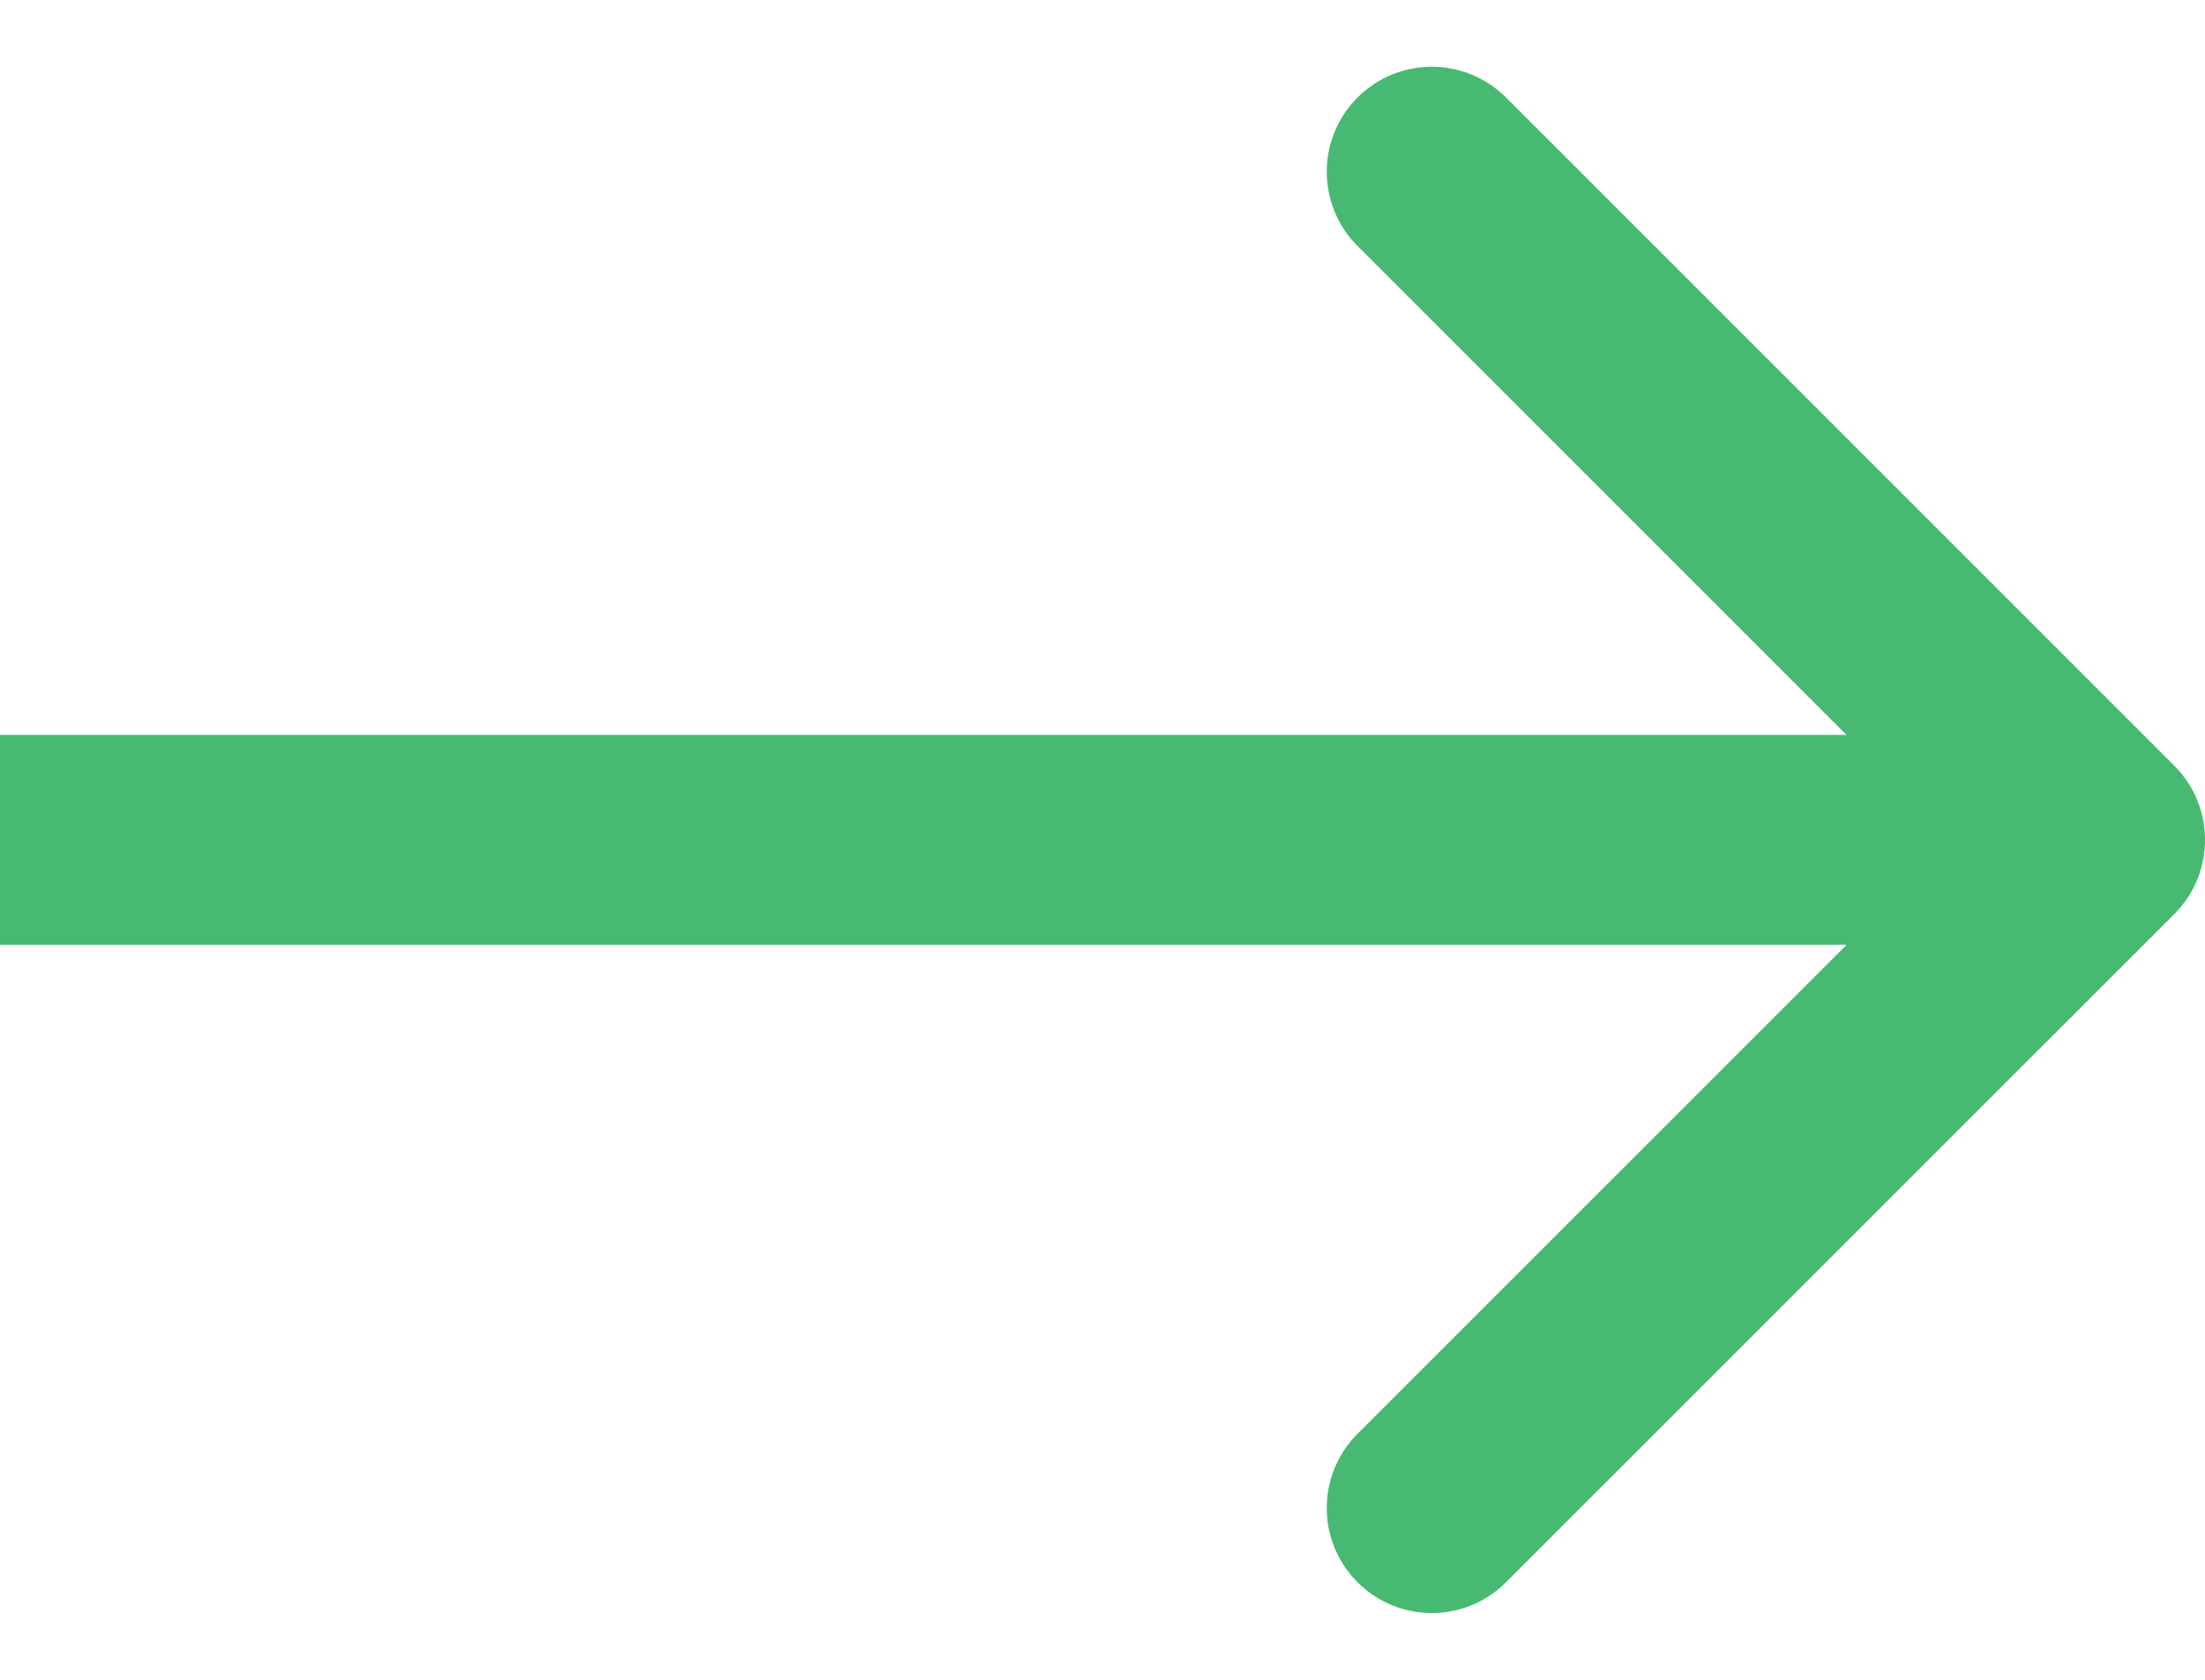
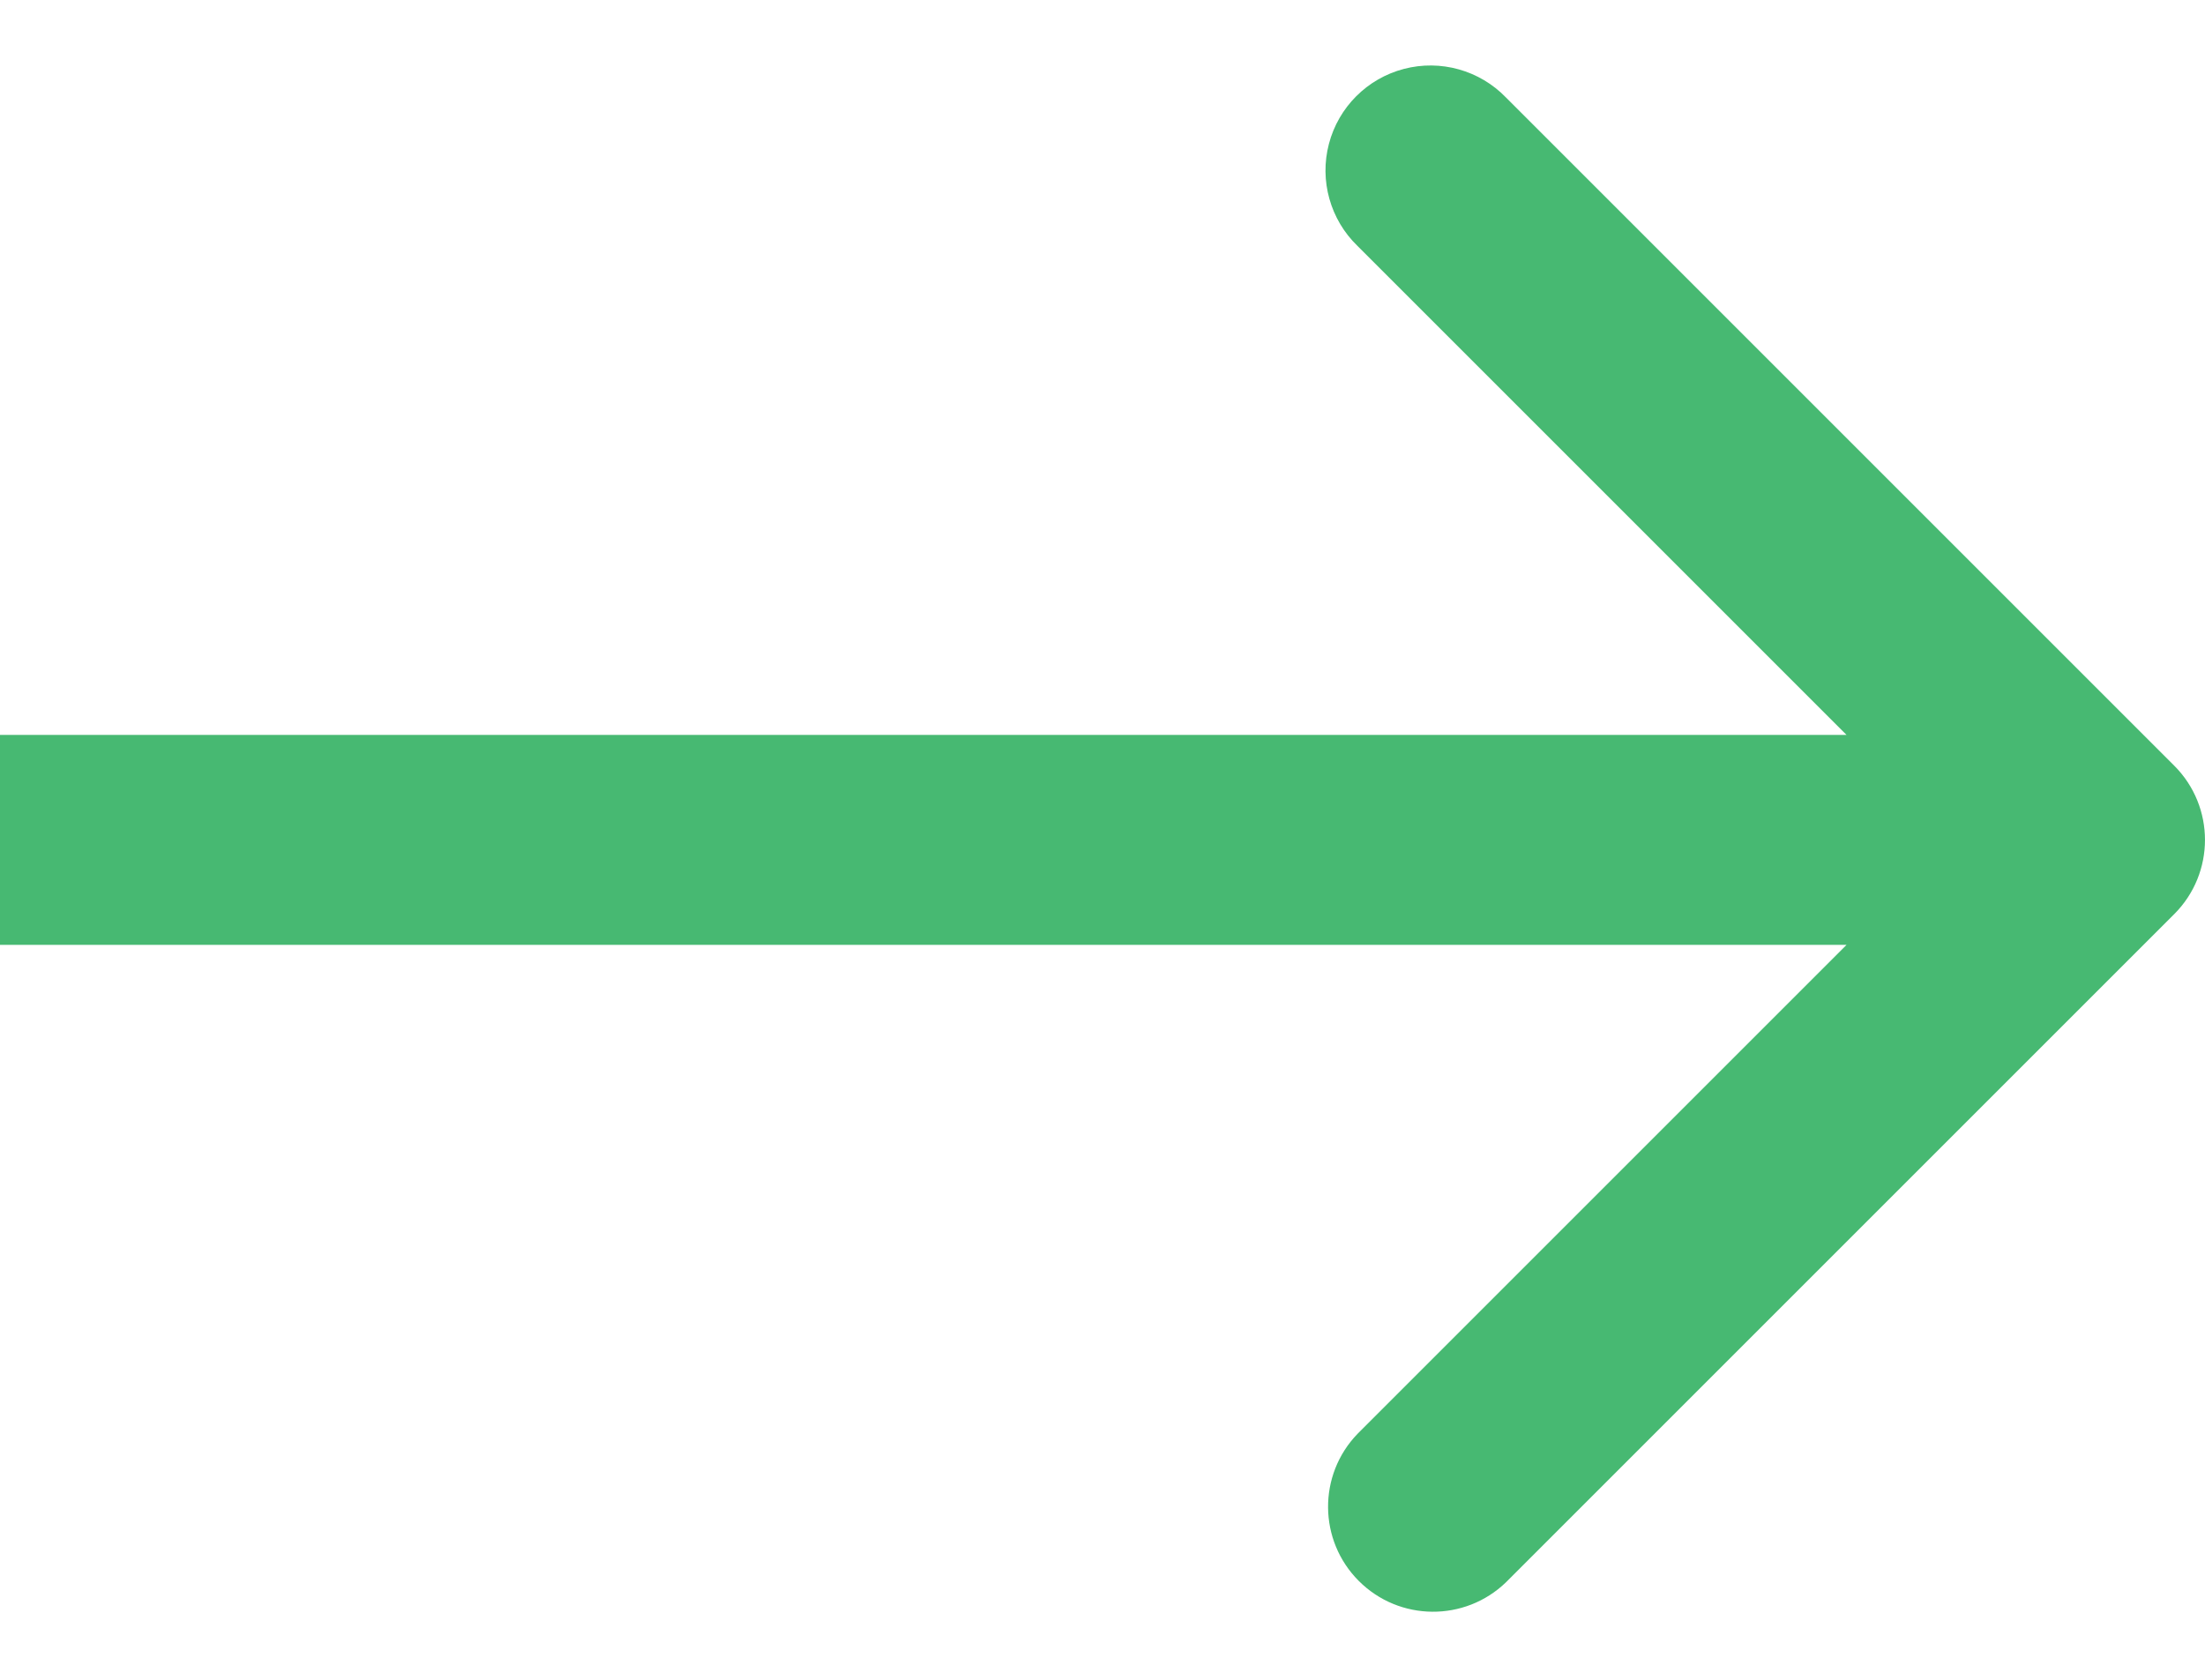
- <svg xmlns="http://www.w3.org/2000/svg" width="21" height="16" viewBox="0 0 21 16" fill="none">
-   <path id="Arrow 1" d="M20.707 8.707C21.098 8.317 21.098 7.683 20.707 7.293L14.343 0.929C13.953 0.538 13.319 0.538 12.929 0.929C12.538 1.319 12.538 1.953 12.929 2.343L18.586 8L12.929 13.657C12.538 14.047 12.538 14.681 12.929 15.071C13.319 15.462 13.953 15.462 14.343 15.071L20.707 8.707ZM0 9H20V7H0V9Z" fill="#47B972" />
+ <svg xmlns="http://www.w3.org/2000/svg" width="21" height="16" fill="none">
+   <path d="M20.707 8.707a1 1 0 000-1.414L14.343.929a1 1 0 10-1.414 1.414L18.586 8l-5.657 5.657a1 1 0 001.414 1.414l6.364-6.364zM0 9h20V7H0v2z" fill="#47B972" />
</svg>
